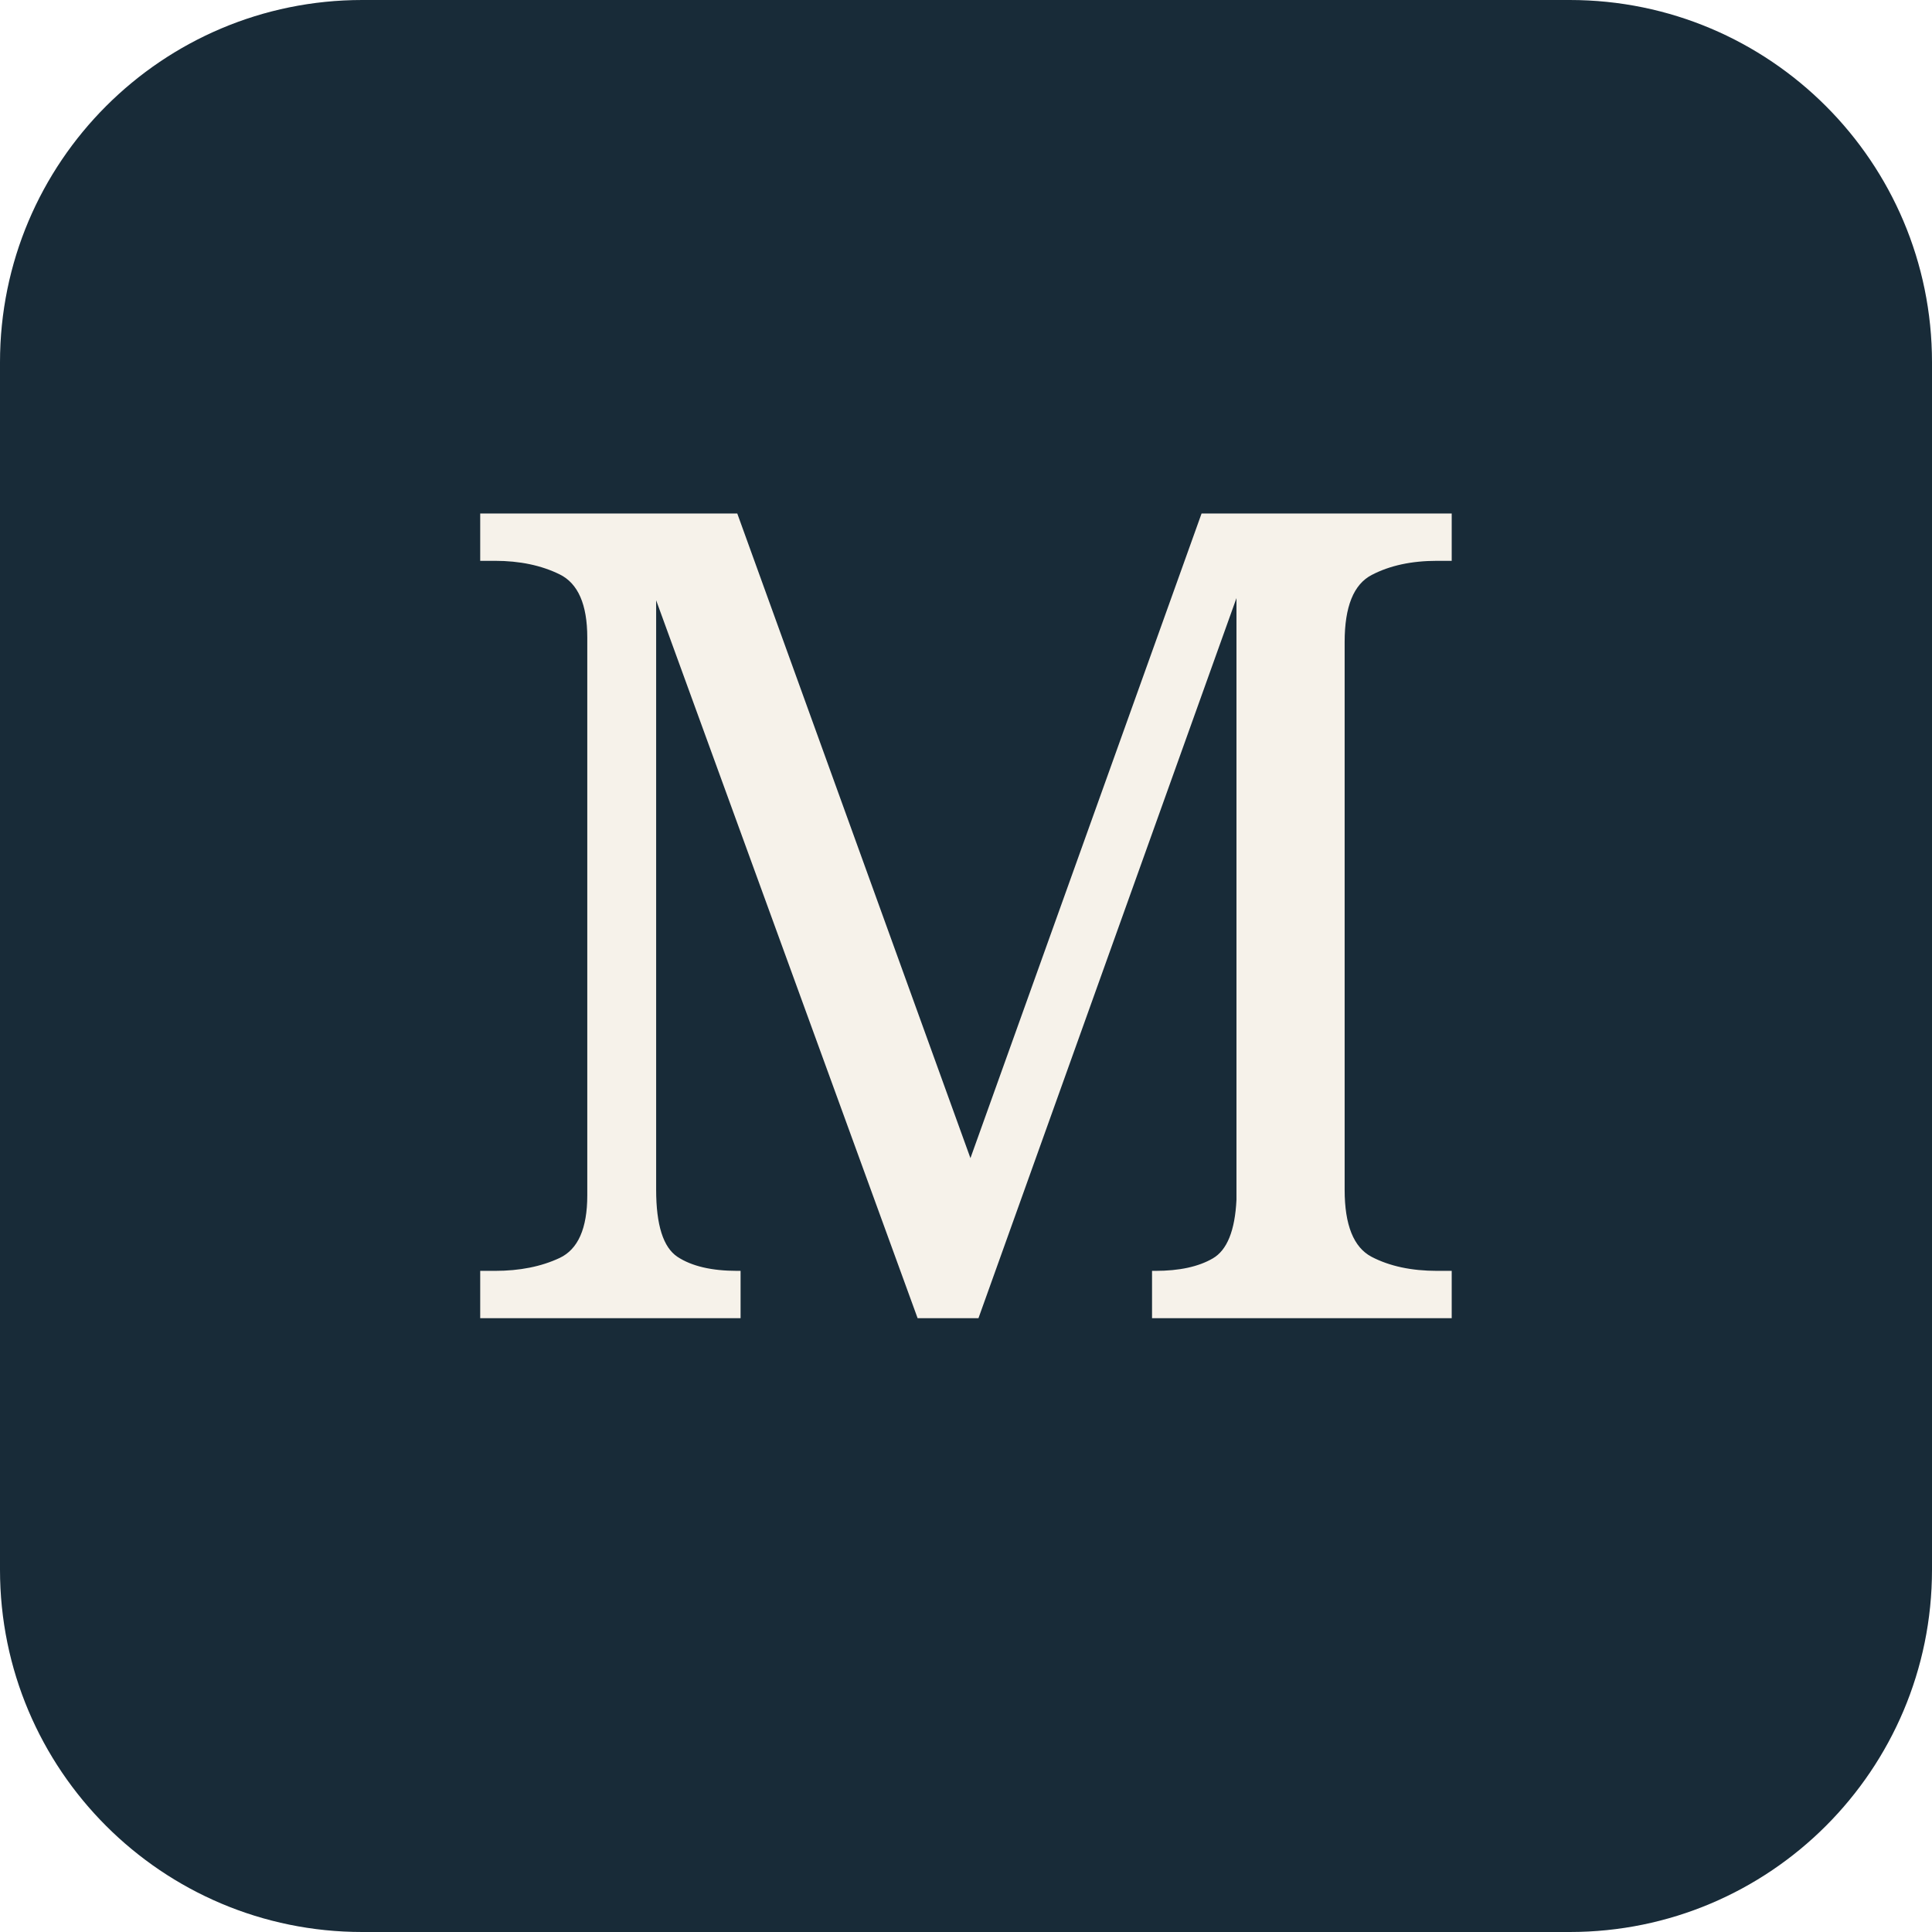
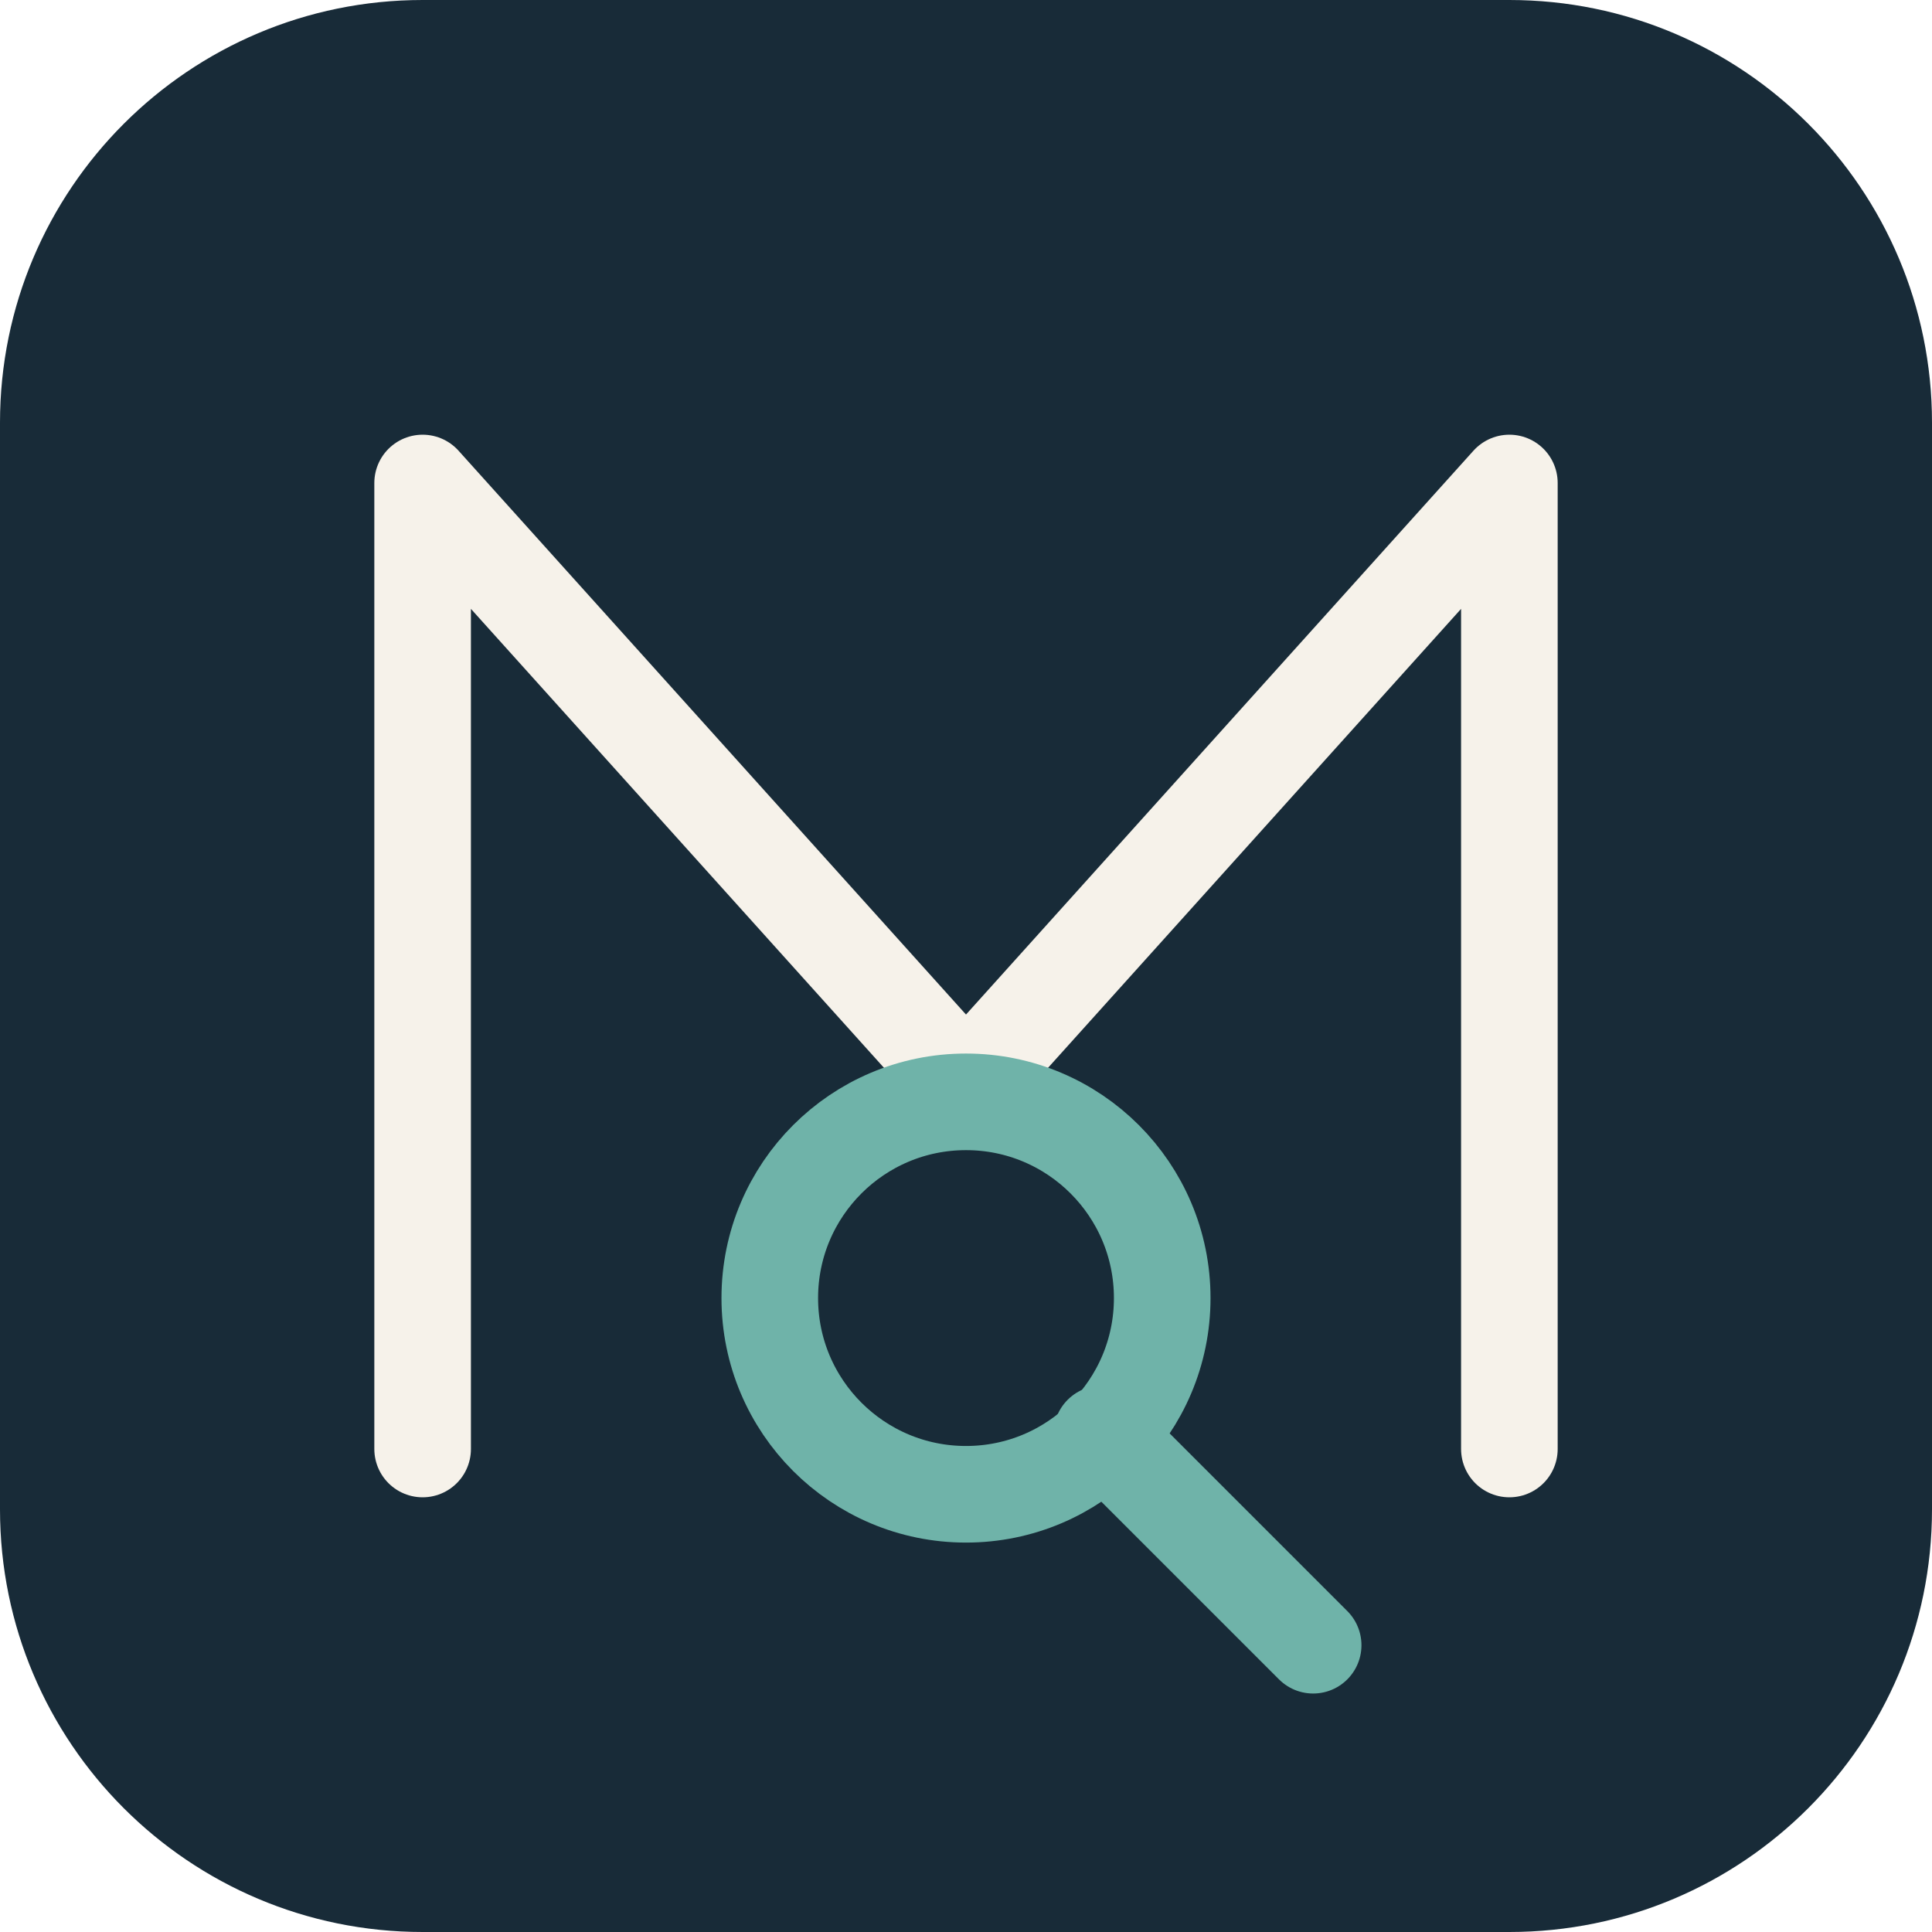
- <svg xmlns="http://www.w3.org/2000/svg" viewBox="0 0 192 192">
-   <rect width="192" height="192" rx="36" fill="#182b38" />
-   <text x="96" y="131" text-anchor="middle" font-family="Georgia,serif" font-size="112" fill="#f6f2ea">M</text>
+ <svg xmlns="http://www.w3.org/2000/svg" viewBox="0 0 64 64">
+   <rect width="64" height="64" rx="14" fill="#182b38" />
+   <g fill="none" stroke="#f6f2ea" stroke-width="3.2" stroke-linecap="round" stroke-linejoin="round">
+     <path d="M14 48V16l18 20 18-20v32" />
+     <circle cx="32" cy="43" r="6.5" stroke="#6fb3a9" />
+     <path d="M36.5 47.5l7 7" stroke="#6fb3a9" />
+   </g>
</svg>
